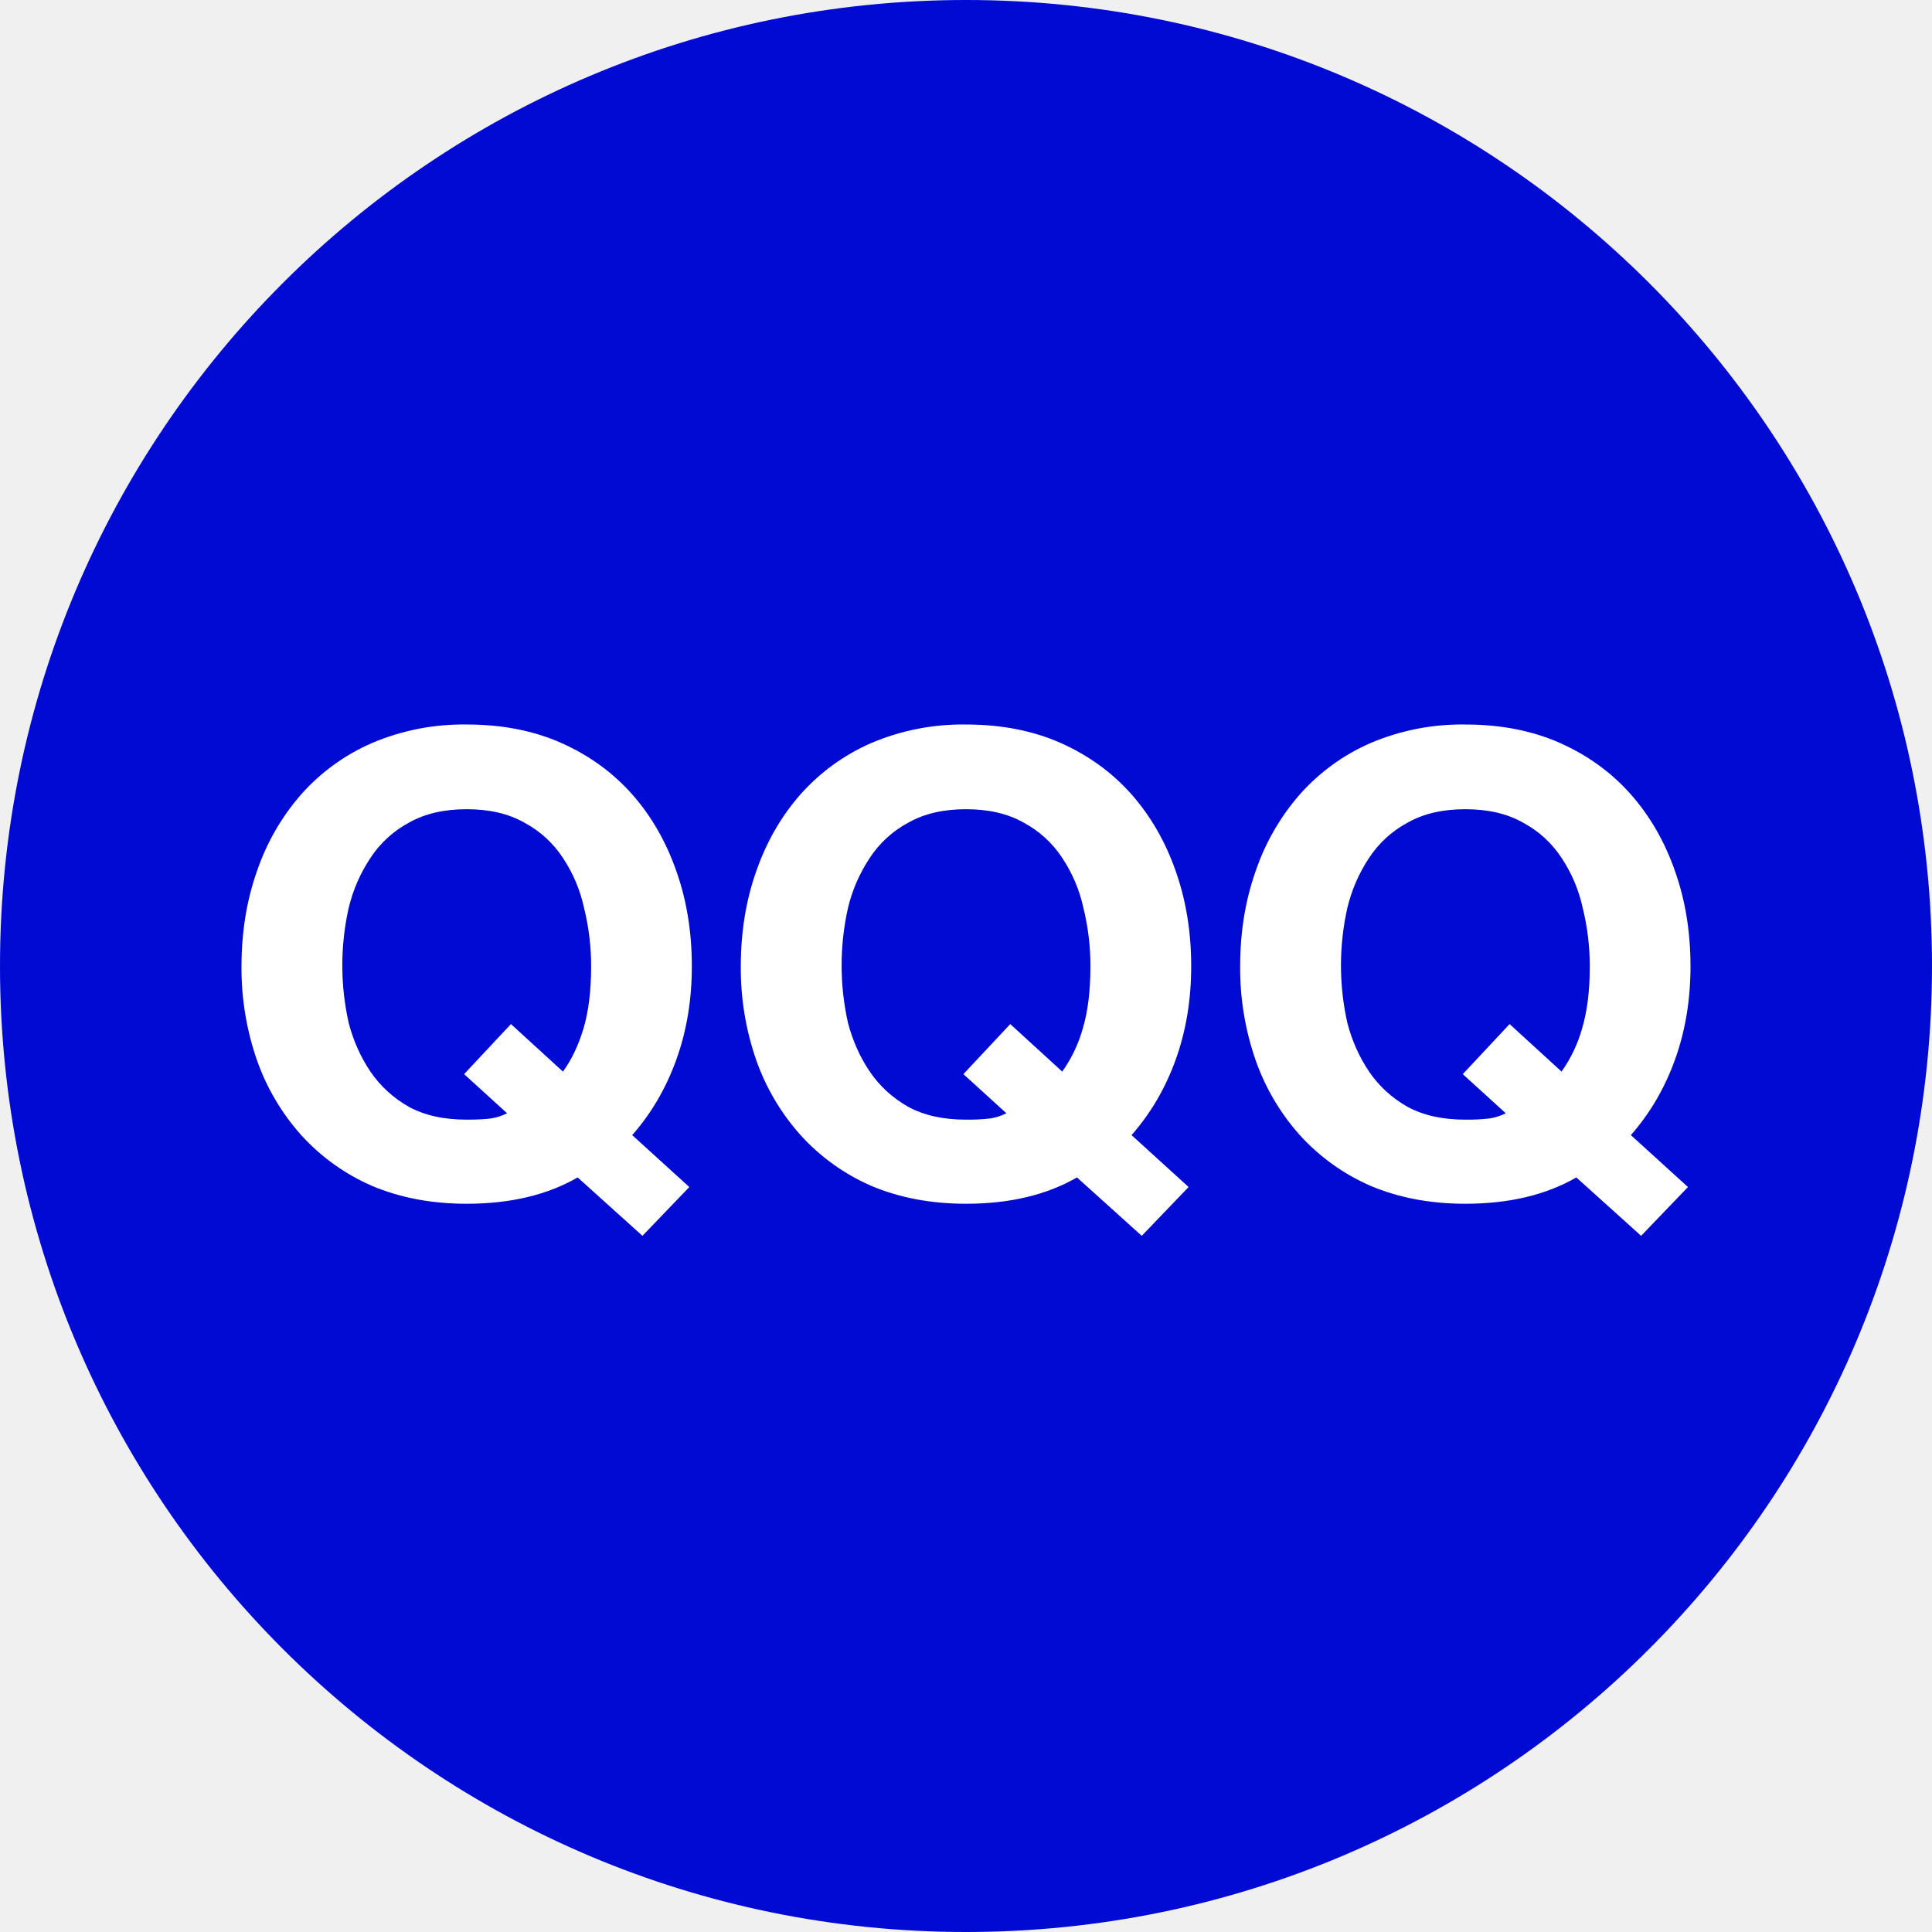
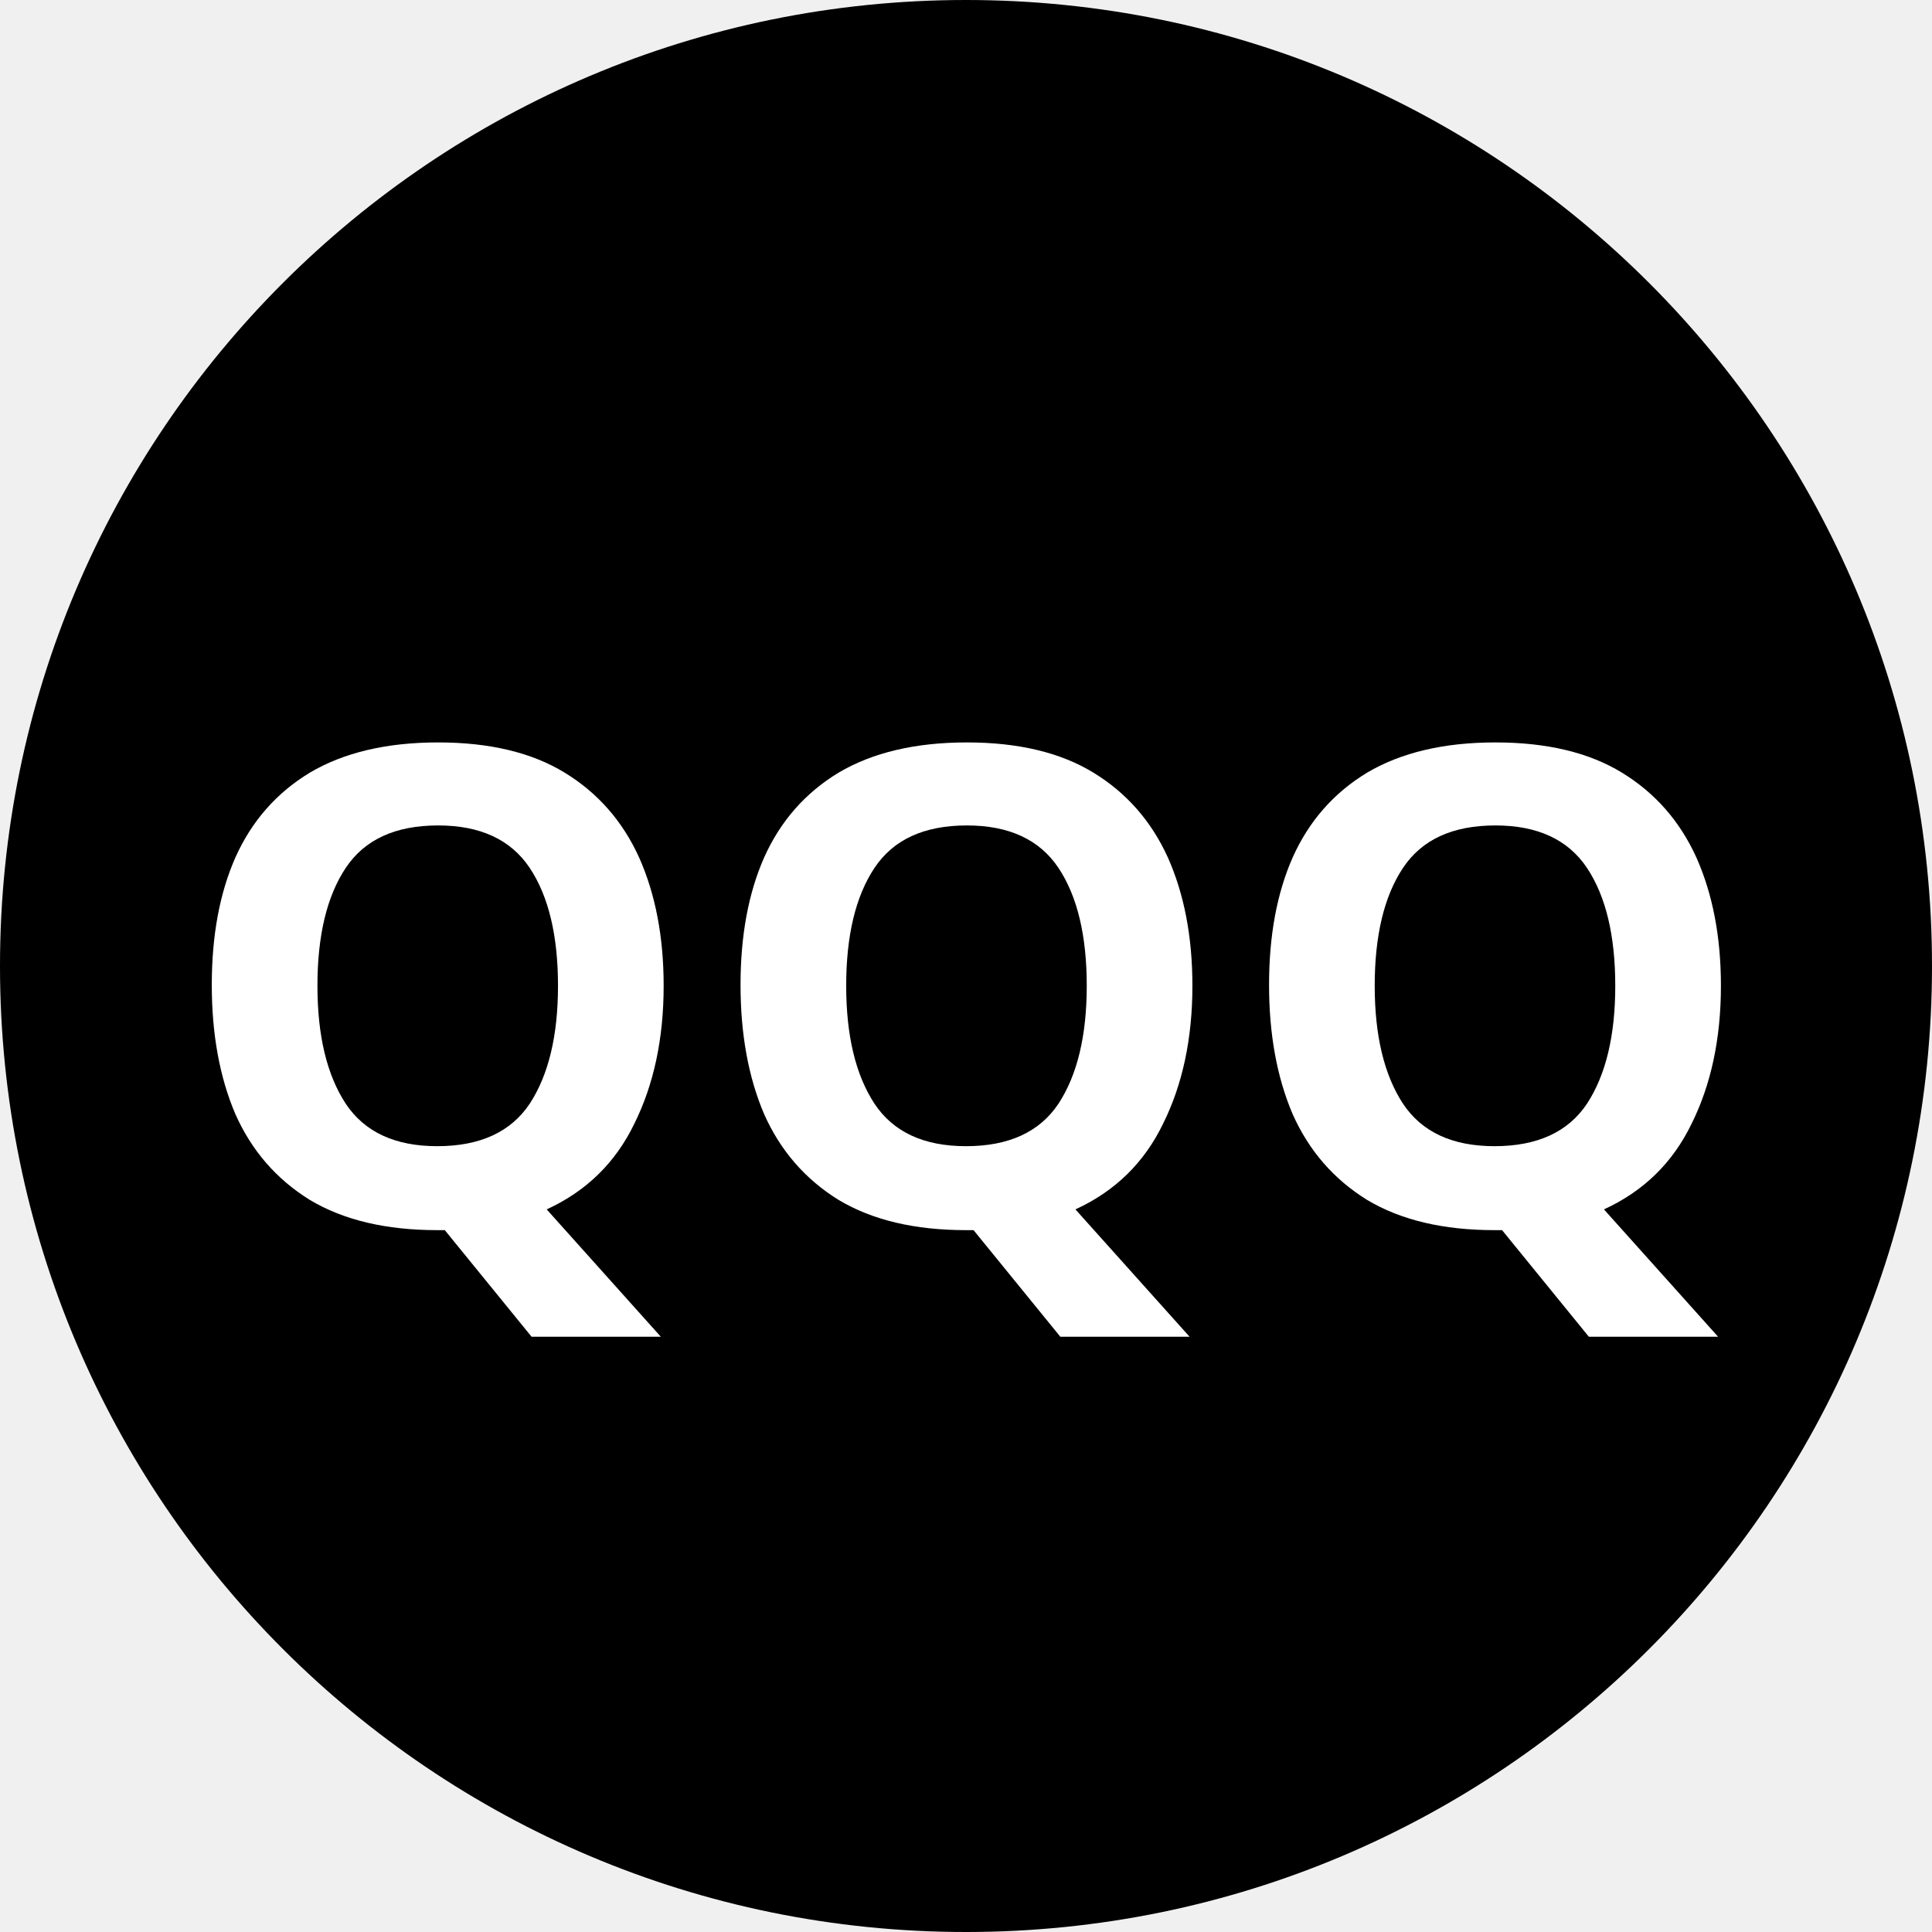
- <svg xmlns="http://www.w3.org/2000/svg" fill="none" height="32" width="32">
-   <circle cx="16" cy="16" fill="#000ad2" r="16" />
-   <path d="M9.324 17.749c.141-.192.255-.429.34-.712.085-.284.127-.627.127-1.031a3.97 3.97 0 0 0-.117-.967 2.42 2.42 0 0 0-.35-.829 1.742 1.742 0 0 0-.638-.584c-.262-.149-.58-.223-.956-.223s-.695.074-.957.223a1.742 1.742 0 0 0-.637.584 2.56 2.56 0 0 0-.361.829 4.35 4.35 0 0 0 0 1.902c.077.297.198.567.36.808.164.24.376.435.638.584.262.142.581.212.957.212.177 0 .311-.007.403-.02a.896.896 0 0 0 .266-.086l-.712-.648.776-.829zm.244 1.753c-.503.29-1.116.436-1.838.436-.581 0-1.105-.1-1.573-.298a3.43 3.43 0 0 1-1.169-.84 3.703 3.703 0 0 1-.733-1.243A4.628 4.628 0 0 1 4 16.006c0-.567.085-1.091.255-1.573a3.78 3.78 0 0 1 .733-1.275 3.365 3.365 0 0 1 1.17-.85A3.87 3.87 0 0 1 7.73 12c.588 0 1.112.103 1.572.308.46.206.85.489 1.17.85.318.361.562.786.732 1.275.17.482.255 1.006.255 1.573 0 .552-.085 1.066-.255 1.54s-.414.893-.733 1.255l.946.86-.776.808zm8.026-1.753a2.3 2.3 0 0 0 .34-.712c.085-.284.127-.627.127-1.031a3.97 3.97 0 0 0-.116-.967 2.42 2.42 0 0 0-.351-.829 1.741 1.741 0 0 0-.638-.584c-.262-.149-.58-.223-.956-.223s-.694.074-.956.223a1.742 1.742 0 0 0-.638.584 2.582 2.582 0 0 0-.361.829 4.352 4.352 0 0 0 0 1.902c.078.297.198.567.361.808.163.24.376.435.638.584.262.142.58.212.956.212a3.1 3.1 0 0 0 .404-.02.896.896 0 0 0 .265-.086l-.712-.648.776-.829zm.244 1.753c-.503.29-1.115.436-1.838.436-.58 0-1.105-.1-1.573-.298a3.43 3.43 0 0 1-1.168-.84 3.706 3.706 0 0 1-.734-1.243 4.628 4.628 0 0 1-.255-1.551c0-.567.085-1.091.255-1.573.17-.489.415-.914.733-1.275a3.365 3.365 0 0 1 1.17-.85A3.87 3.87 0 0 1 16 12c.588 0 1.112.103 1.573.308.46.206.85.489 1.169.85.318.361.563.786.733 1.275.17.482.255 1.006.255 1.573 0 .552-.085 1.066-.255 1.54-.17.475-.415.893-.733 1.255l.945.86-.776.808zm8.026-1.753a2.3 2.3 0 0 0 .34-.712c.085-.284.128-.627.128-1.031 0-.333-.04-.655-.117-.967a2.422 2.422 0 0 0-.35-.829 1.741 1.741 0 0 0-.638-.584c-.262-.149-.581-.223-.957-.223-.375 0-.694.074-.956.223a1.742 1.742 0 0 0-.638.584 2.58 2.58 0 0 0-.36.829 4.346 4.346 0 0 0 0 1.902c.077.297.198.567.36.808.163.24.376.435.638.584.262.142.58.212.956.212a3.1 3.1 0 0 0 .404-.02.897.897 0 0 0 .266-.086l-.712-.648.776-.829zm.245 1.753c-.503.29-1.116.436-1.839.436-.58 0-1.105-.1-1.572-.298a3.43 3.43 0 0 1-1.17-.84 3.703 3.703 0 0 1-.732-1.243 4.629 4.629 0 0 1-.255-1.551c0-.567.085-1.091.255-1.573a3.78 3.78 0 0 1 .733-1.275 3.364 3.364 0 0 1 1.169-.85A3.87 3.87 0 0 1 24.27 12c.588 0 1.112.103 1.573.308.46.206.85.489 1.169.85s.563.786.733 1.275c.17.482.255 1.006.255 1.573 0 .552-.085 1.066-.255 1.54s-.414.893-.733 1.255l.946.86-.776.808z" fill="#fff" />
+ <svg xmlns="http://www.w3.org/2000/svg" height="32" width="32">
+   <path d="M16 0C7.163 0 0 7.163 0 16s7.163 16 16 16c8.838 0 16-7.163 16-16S24.838 0 16 0z" />
+   <text style="dominant-baseline:central;fill:#fff;font-size:11;font-weight:700;font-family:&quot;IBM Plex Sans Condensed&quot;,sans-serif;text-anchor:middle" x="50%" y="50%">QQQ</text>
</svg>
